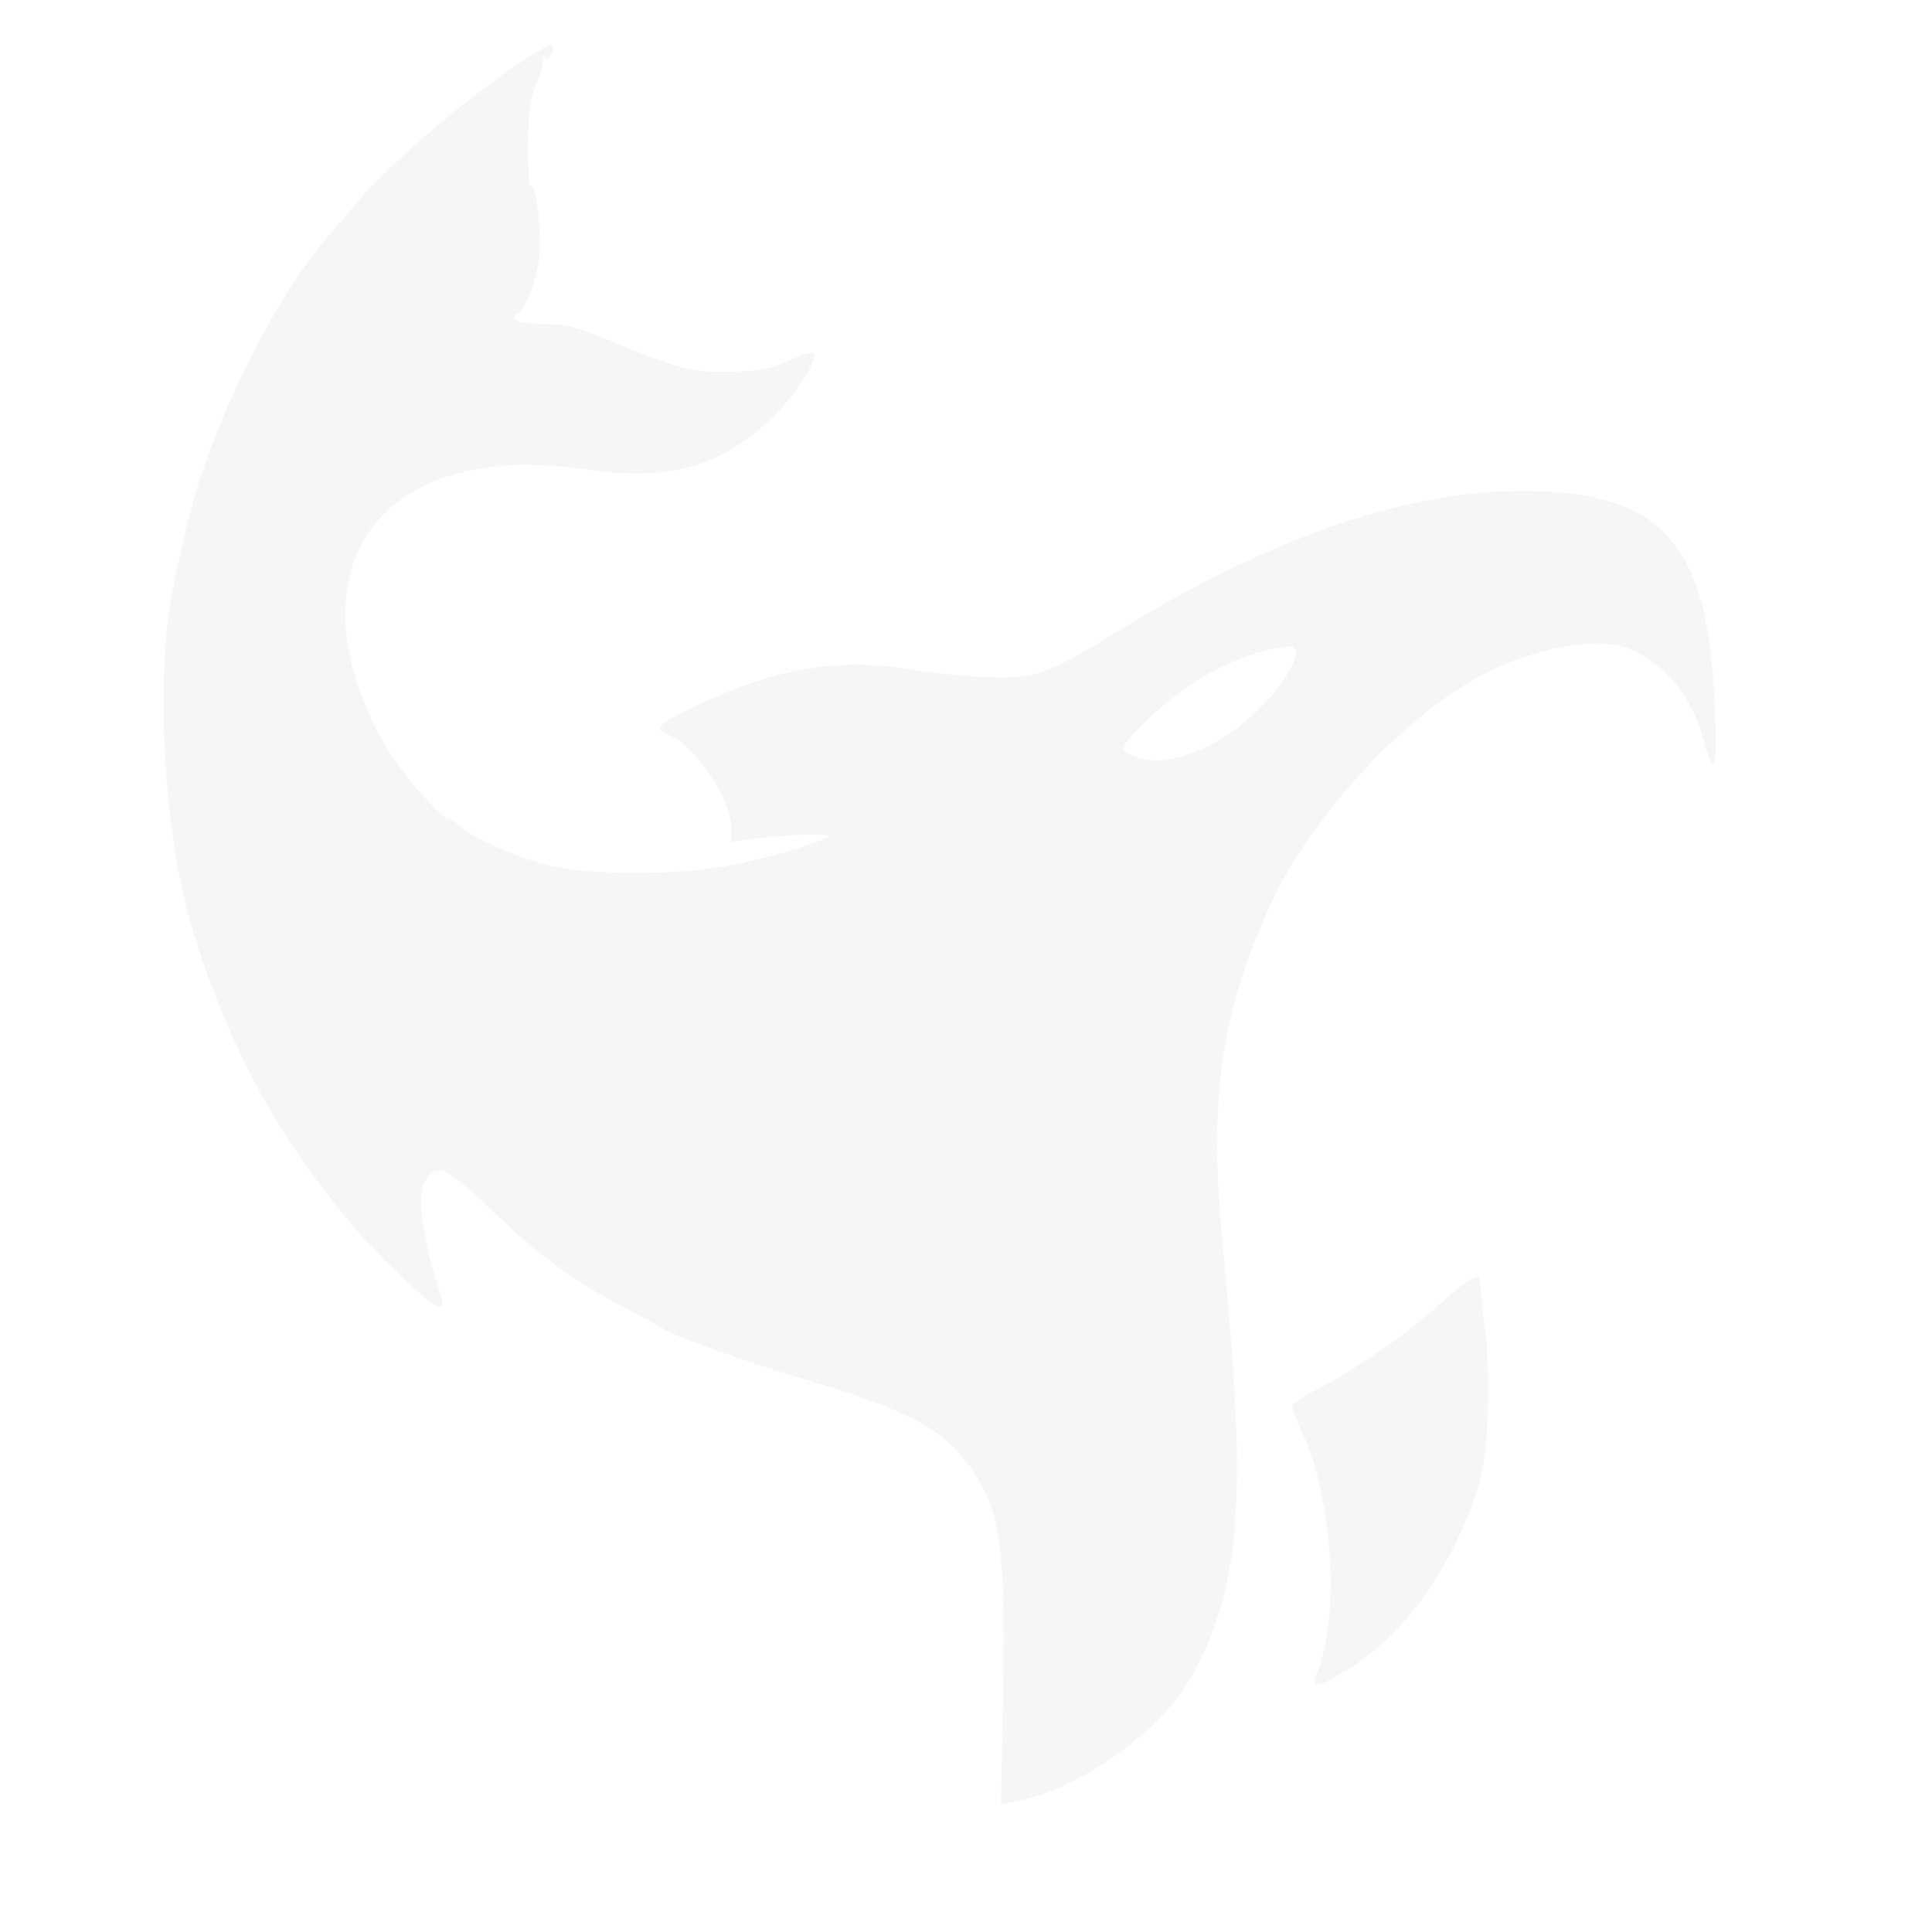
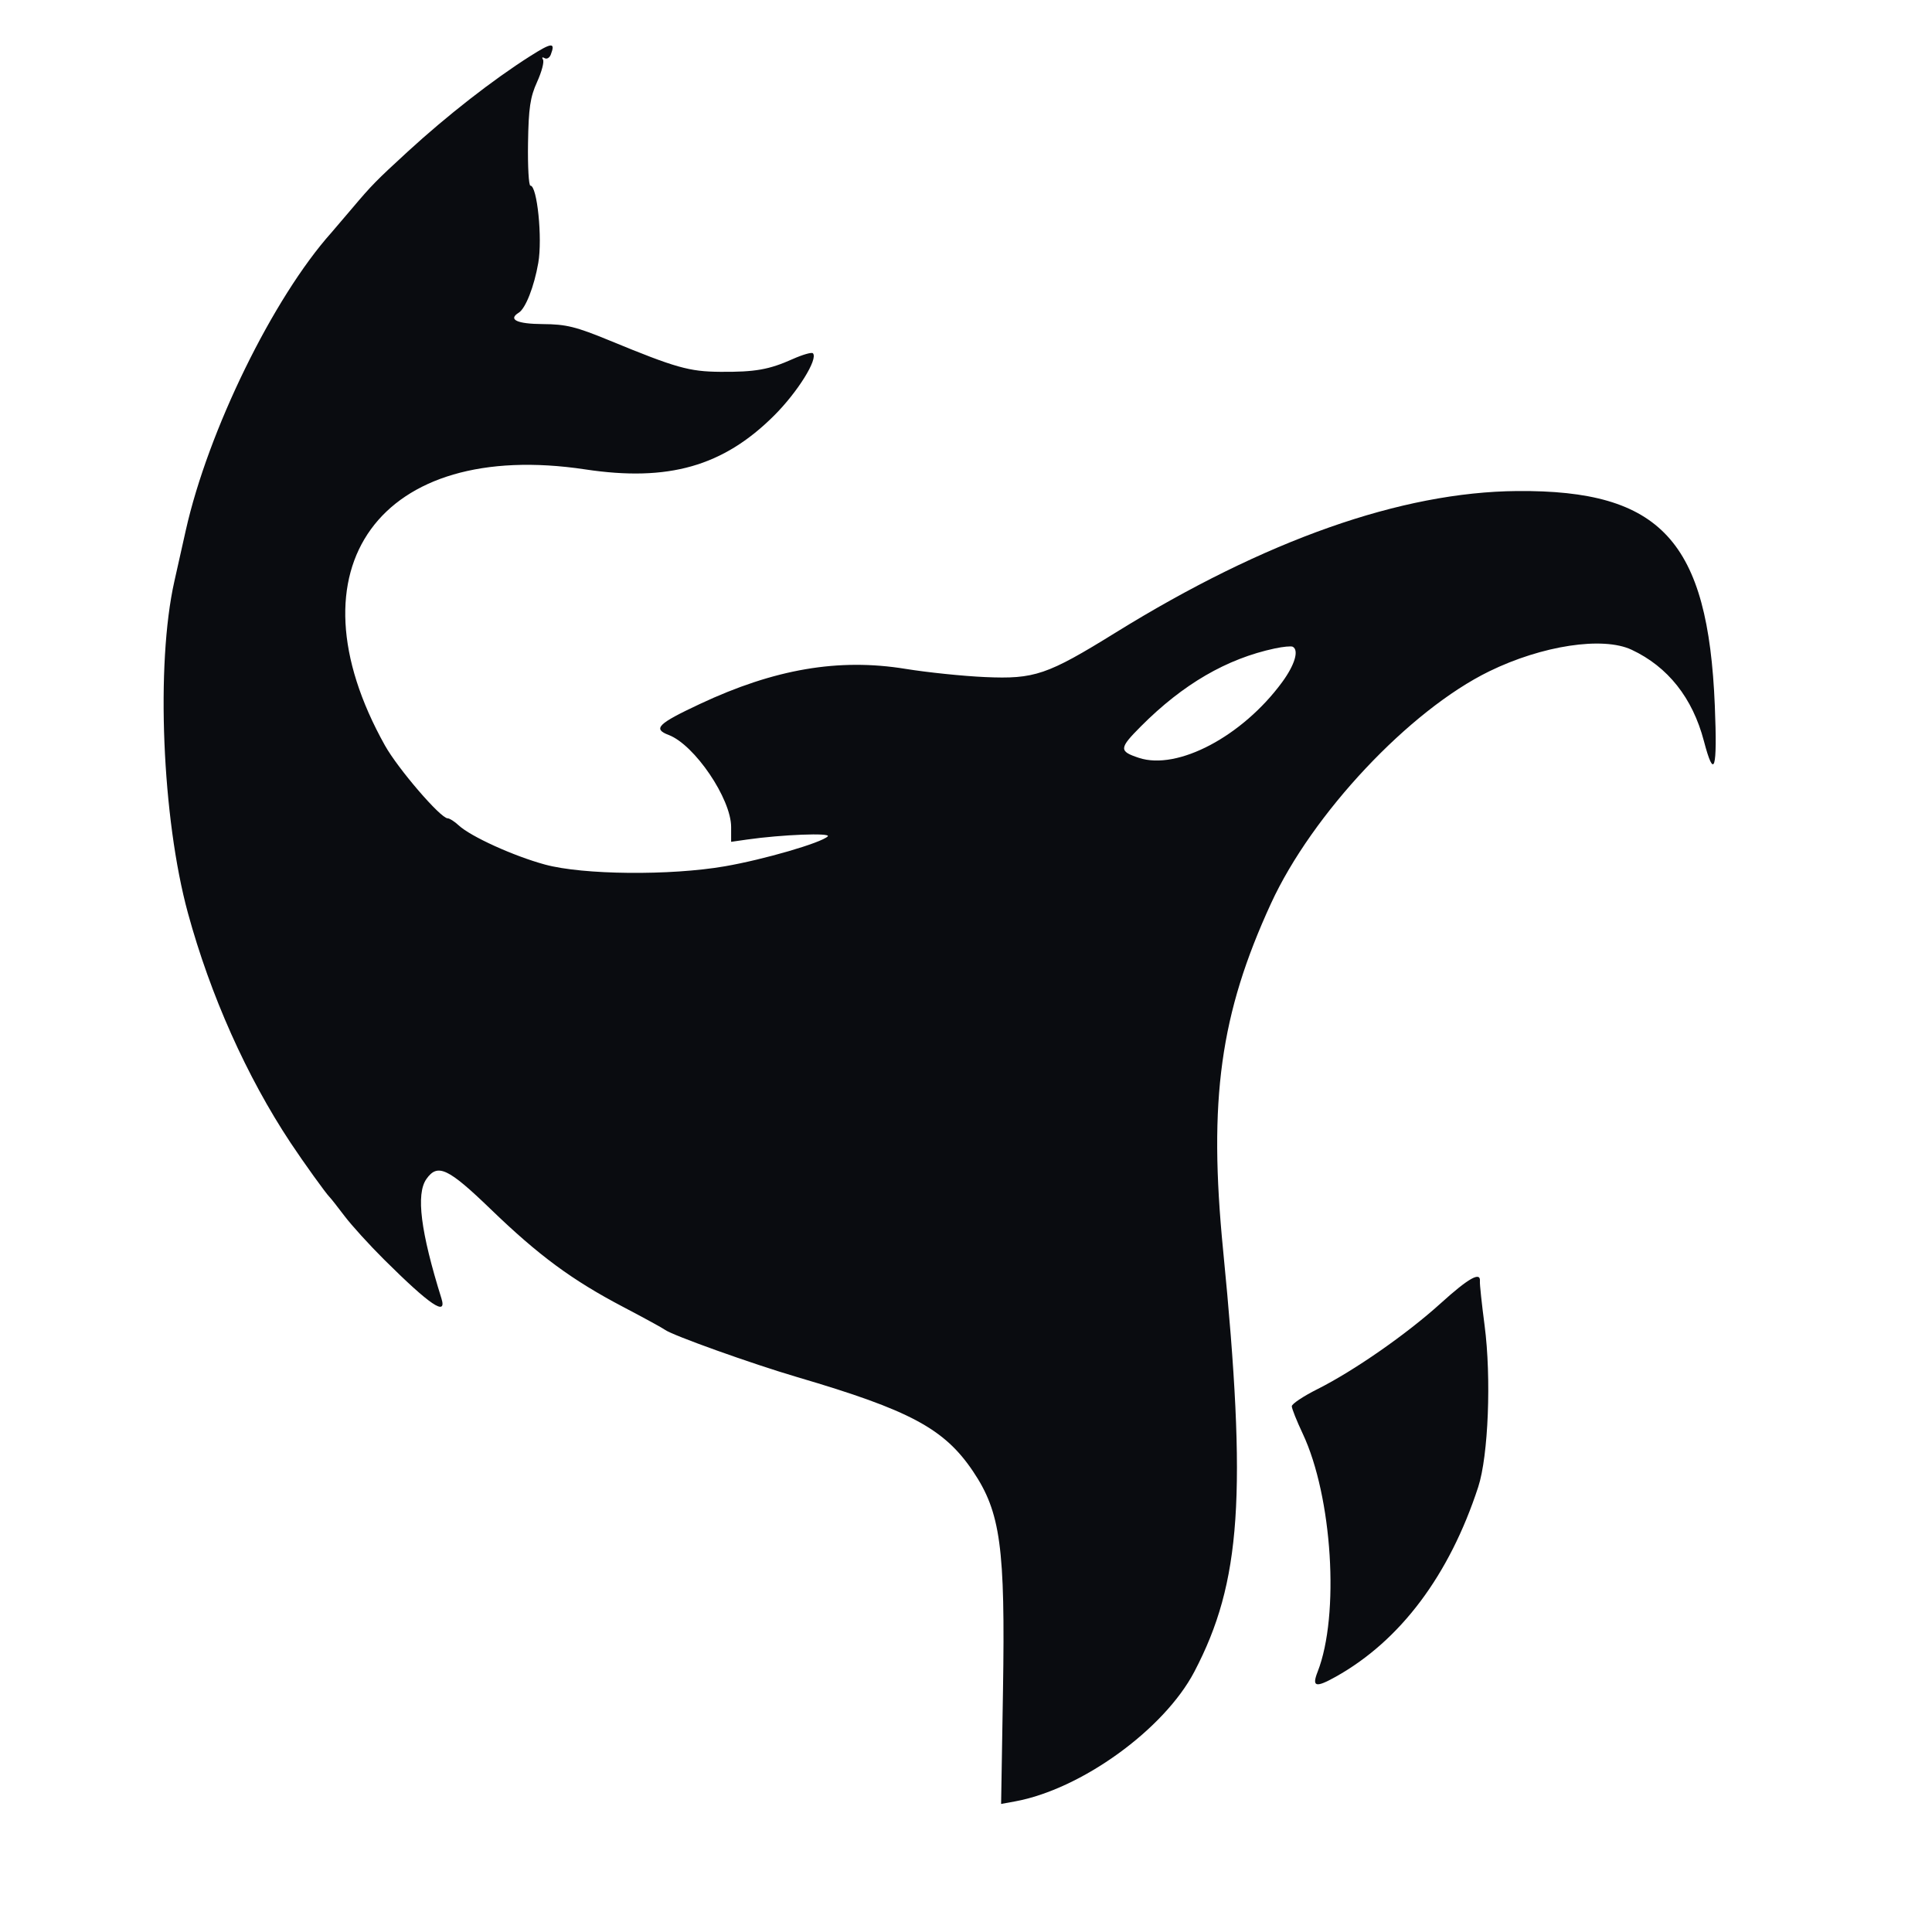
<svg xmlns="http://www.w3.org/2000/svg" viewBox="0 0 510 509" role="img" aria-label="Orca-Tech">
-   <path fill="#f5f6f8" fill-rule="evenodd" d="M139.932 14.828C130.131 21.044 118.027 30.484 107.655 40C99.338 47.632 98.114 48.879 93 54.934C90.525 57.864 88.05 60.765 87.5 61.381C72.083 78.638 54.93 113.703 49.04 140C47.87 145.225 46.509 151.3 46.016 153.5C41.109 175.368 42.775 215.977 49.604 241C55.526 262.701 65.127 284.188 76.708 301.66C80.111 306.795 86.129 315.164 87.019 316C87.312 316.275 89.085 318.525 90.958 321C92.832 323.475 97.545 328.659 101.432 332.52C113.507 344.512 118.039 347.583 116.531 342.75C111.025 325.099 109.776 315.192 112.557 311.223C115.508 307.008 118.268 308.308 129.606 319.25C142.223 331.427 150.978 337.882 164.5 344.981C170 347.868 174.95 350.575 175.5 350.996C177.379 352.436 198.48 359.987 210.5 363.521C240.235 372.264 249.262 377.103 256.842 388.358C264.127 399.176 265.389 408.415 264.762 446.336L264.268 476.172 267.884 475.514C285.401 472.327 307.295 456.506 315.28 441.266C327.652 417.652 329.225 394.604 322.871 330C318.967 290.31 322.092 267.674 335.501 238.5C346.388 214.814 372.08 187.482 393.119 177.206C407.101 170.377 423.112 167.949 430.703 171.507C440.286 175.999 446.804 184.229 449.787 195.604C452.527 206.051 453.367 203.322 452.668 186.25C450.889 142.8 438.456 129.302 400.5 129.615C369.941 129.867 333.982 142.542 294.5 166.977C276.399 178.18 273.113 179.298 260 178.72C254.225 178.465 244.775 177.489 239 176.551C221.363 173.688 204.452 176.579 184.75 185.825C173.599 191.058 172.261 192.388 176.521 194.008C183.345 196.602 193 210.836 193 218.301L193 222.21 197.25 221.602C206.375 220.297 219.501 219.787 218.5 220.776C216.769 222.486 201.606 226.894 191.351 228.668C176.931 231.163 153.925 230.945 143.882 228.218C135.593 225.967 124.252 220.815 121.079 217.859C119.982 216.837 118.666 216 118.156 216C116.304 216 105.053 202.92 101.611 196.765C75.433 149.954 100.273 115.734 154.5 123.906C176.429 127.21 190.897 123.09 204.323 109.718C210.56 103.507 216.04 94.707 214.581 93.247C214.258 92.925 211.858 93.616 209.247 94.783C203.001 97.575 199.336 98.221 190.138 98.147C181.914 98.082 178.424 97.096 161 89.918C152.015 86.216 149.454 85.585 143.25 85.546C136.462 85.503 134.022 84.341 136.937 82.539C138.739 81.425 141.002 75.655 142.093 69.39C143.221 62.91 141.804 49 140.015 49C139.573 49 139.29 43.938 139.386 37.75C139.53 28.525 139.96 25.626 141.773 21.641C142.989 18.969 143.693 16.312 143.337 15.737C142.982 15.162 143.163 14.983 143.741 15.34C144.318 15.697 145.063 15.279 145.395 14.412C146.666 11.1 145.694 11.174 139.932 14.828M336.5 171.17C323.812 173.88 312.282 180.586 301.197 191.703C295.374 197.544 295.324 198.292 300.639 200.046C310.838 203.412 327.951 194.37 338.45 180.069C341.786 175.524 342.953 171.627 341.25 170.717C340.837 170.497 338.7 170.7 336.5 171.17M380.286 344.045C371.277 352.196 357.444 361.825 347.75 366.692C344.038 368.556 341 370.582 341 371.194C341 371.806 342.293 375.05 343.873 378.403C351.71 395.037 353.677 426.358 347.822 441.282C346.25 445.289 347.282 445.572 352.611 442.594C369.649 433.071 382.594 415.826 390.214 392.5C392.894 384.295 393.707 363.693 391.896 349.865C391.149 344.164 390.592 338.938 390.658 338.25C390.918 335.53 387.724 337.315 380.286 344.045" />
+   <path fill="#0a0c10" fill-rule="evenodd" d="M139.932 14.828C130.131 21.044 118.027 30.484 107.655 40C99.338 47.632 98.114 48.879 93 54.934C90.525 57.864 88.05 60.765 87.5 61.381C72.083 78.638 54.93 113.703 49.04 140C47.87 145.225 46.509 151.3 46.016 153.5C41.109 175.368 42.775 215.977 49.604 241C55.526 262.701 65.127 284.188 76.708 301.66C80.111 306.795 86.129 315.164 87.019 316C87.312 316.275 89.085 318.525 90.958 321C92.832 323.475 97.545 328.659 101.432 332.52C113.507 344.512 118.039 347.583 116.531 342.75C111.025 325.099 109.776 315.192 112.557 311.223C115.508 307.008 118.268 308.308 129.606 319.25C142.223 331.427 150.978 337.882 164.5 344.981C170 347.868 174.95 350.575 175.5 350.996C177.379 352.436 198.48 359.987 210.5 363.521C240.235 372.264 249.262 377.103 256.842 388.358C264.127 399.176 265.389 408.415 264.762 446.336L264.268 476.172 267.884 475.514C285.401 472.327 307.295 456.506 315.28 441.266C327.652 417.652 329.225 394.604 322.871 330C318.967 290.31 322.092 267.674 335.501 238.5C346.388 214.814 372.08 187.482 393.119 177.206C407.101 170.377 423.112 167.949 430.703 171.507C440.286 175.999 446.804 184.229 449.787 195.604C452.527 206.051 453.367 203.322 452.668 186.25C450.889 142.8 438.456 129.302 400.5 129.615C369.941 129.867 333.982 142.542 294.5 166.977C276.399 178.18 273.113 179.298 260 178.72C254.225 178.465 244.775 177.489 239 176.551C221.363 173.688 204.452 176.579 184.75 185.825C173.599 191.058 172.261 192.388 176.521 194.008C183.345 196.602 193 210.836 193 218.301L193 222.21 197.25 221.602C206.375 220.297 219.501 219.787 218.5 220.776C216.769 222.486 201.606 226.894 191.351 228.668C176.931 231.163 153.925 230.945 143.882 228.218C135.593 225.967 124.252 220.815 121.079 217.859C119.982 216.837 118.666 216 118.156 216C116.304 216 105.053 202.92 101.611 196.765C75.433 149.954 100.273 115.734 154.5 123.906C176.429 127.21 190.897 123.09 204.323 109.718C210.56 103.507 216.04 94.707 214.581 93.247C214.258 92.925 211.858 93.616 209.247 94.783C203.001 97.575 199.336 98.221 190.138 98.147C181.914 98.082 178.424 97.096 161 89.918C152.015 86.216 149.454 85.585 143.25 85.546C136.462 85.503 134.022 84.341 136.937 82.539C138.739 81.425 141.002 75.655 142.093 69.39C143.221 62.91 141.804 49 140.015 49C139.573 49 139.29 43.938 139.386 37.75C139.53 28.525 139.96 25.626 141.773 21.641C142.989 18.969 143.693 16.312 143.337 15.737C142.982 15.162 143.163 14.983 143.741 15.34C144.318 15.697 145.063 15.279 145.395 14.412C146.666 11.1 145.694 11.174 139.932 14.828M336.5 171.17C323.812 173.88 312.282 180.586 301.197 191.703C295.374 197.544 295.324 198.292 300.639 200.046C310.838 203.412 327.951 194.37 338.45 180.069C341.786 175.524 342.953 171.627 341.25 170.717C340.837 170.497 338.7 170.7 336.5 171.17M380.286 344.045C371.277 352.196 357.444 361.825 347.75 366.692C344.038 368.556 341 370.582 341 371.194C341 371.806 342.293 375.05 343.873 378.403C351.71 395.037 353.677 426.358 347.822 441.282C346.25 445.289 347.282 445.572 352.611 442.594C369.649 433.071 382.594 415.826 390.214 392.5C392.894 384.295 393.707 363.693 391.896 349.865C391.149 344.164 390.592 338.938 390.658 338.25C390.918 335.53 387.724 337.315 380.286 344.045" />
</svg>
